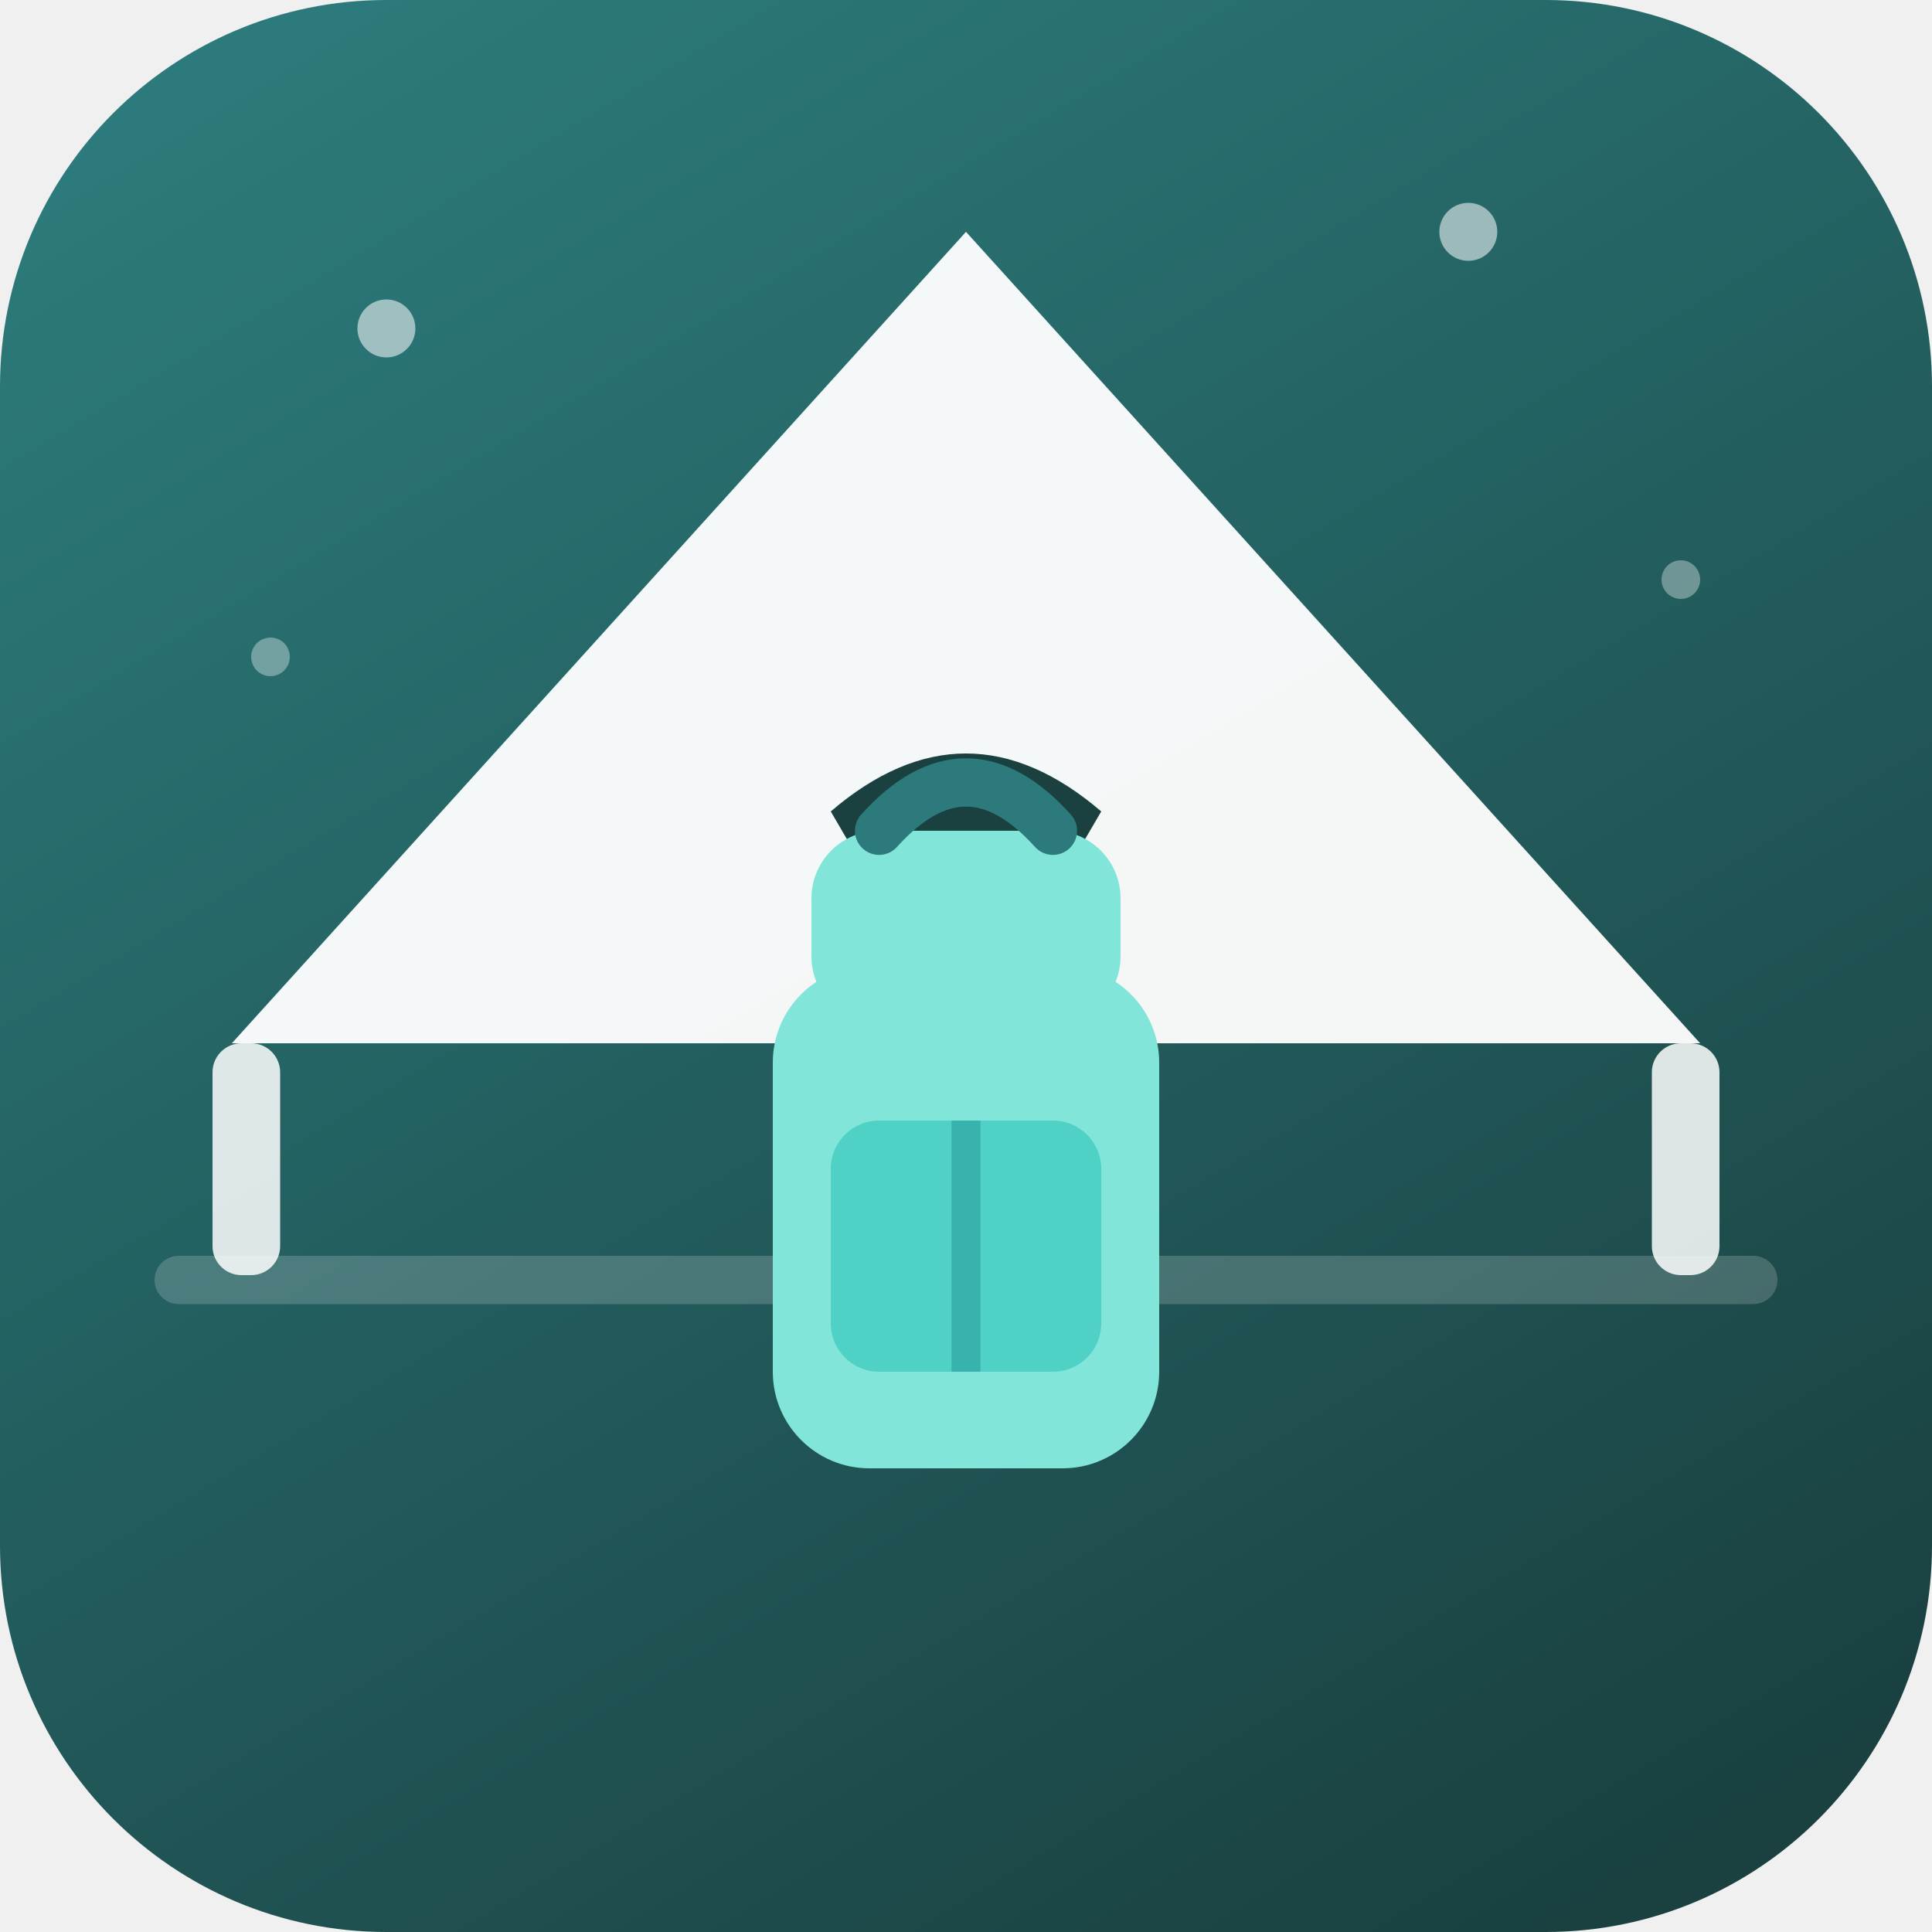
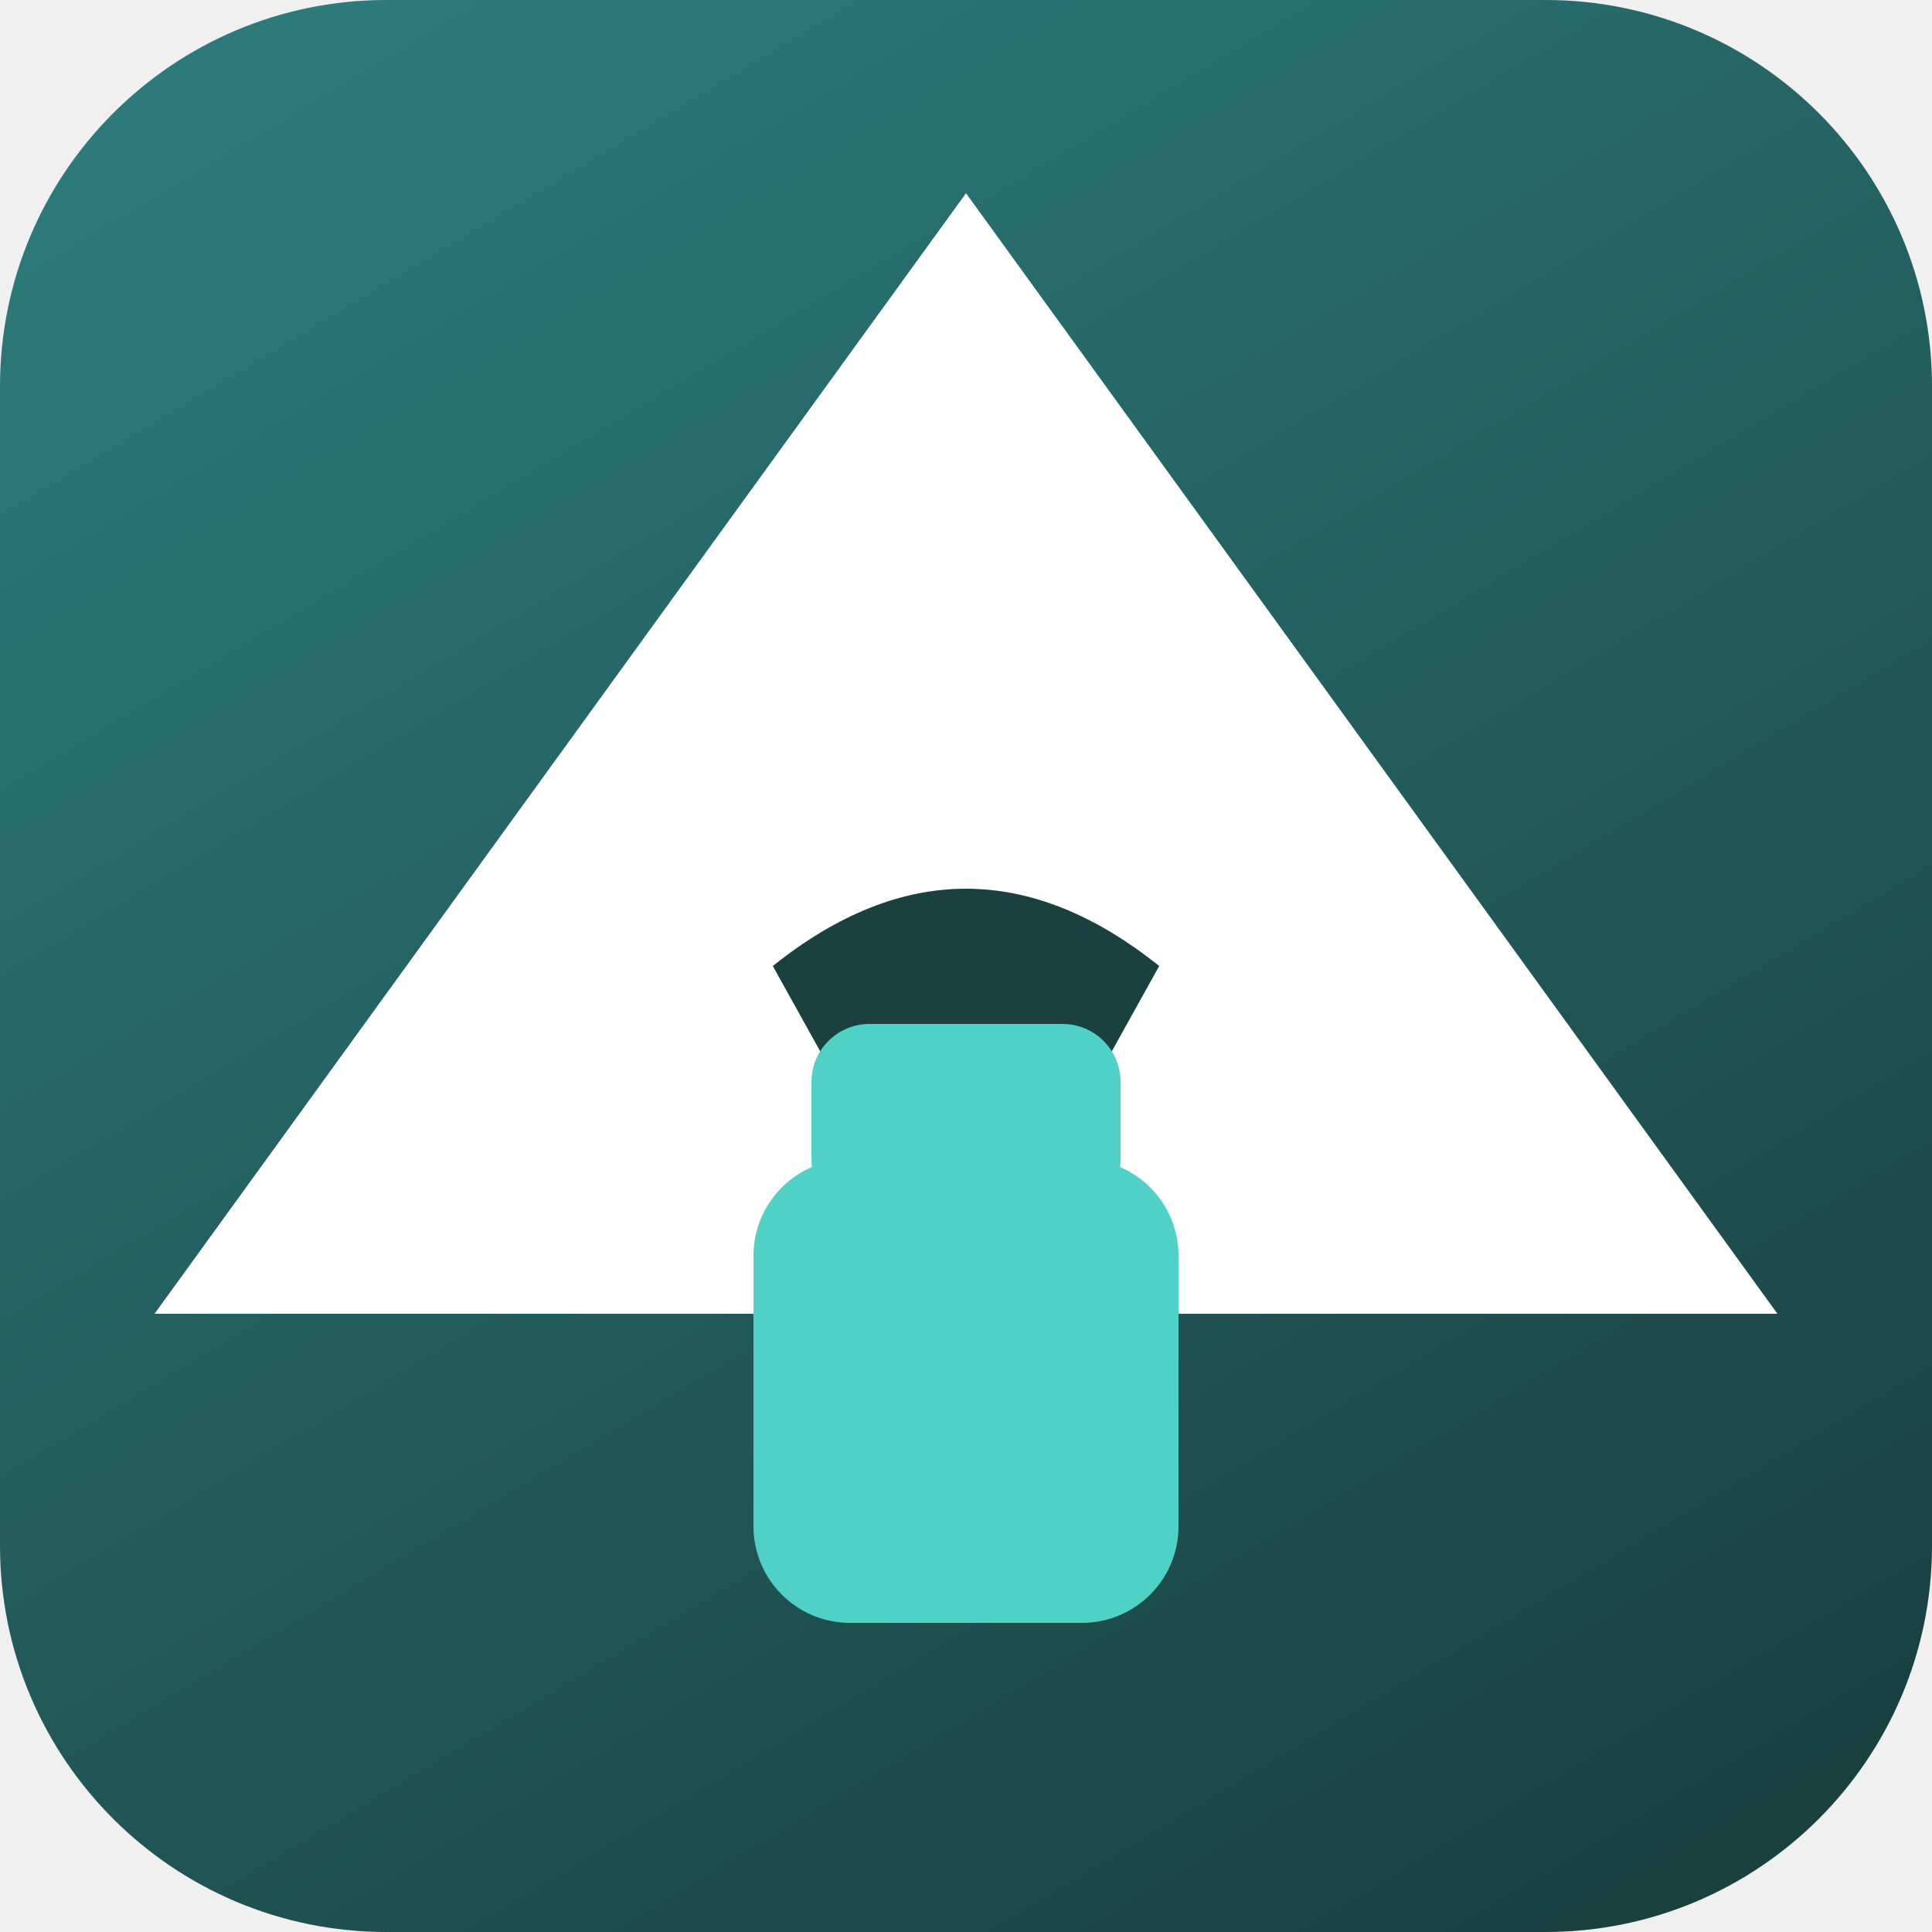
<svg xmlns="http://www.w3.org/2000/svg" viewBox="0 0 100 100">
  <defs>
    <linearGradient id="bg" x1="0.2" y1="0" x2="0.8" y2="1">
      <stop offset="0%" stop-color="#2C7A7B" />
      <stop offset="100%" stop-color="#1A4040" />
    </linearGradient>
  </defs>
  <rect width="100" height="100" rx="20" fill="url(#bg)" />
-   <circle cx="20" cy="17" r="1.5" fill="white" opacity="0.55" />
-   <circle cx="76" cy="12" r="1.5" fill="white" opacity="0.55" />
-   <circle cx="87" cy="30" r="1" fill="white" opacity="0.35" />
-   <circle cx="14" cy="34" r="1" fill="white" opacity="0.35" />
-   <path d="M50 12 L88 54 L12 54 Z" fill="white" opacity="0.95" />
-   <path d="M50 54 L43 42 Q50 36 57 42 Z" fill="#1A4040" />
-   <rect x="11" y="54" width="3.5" height="12" rx="1.5" fill="white" opacity="0.85" />
-   <rect x="85.5" y="54" width="3.5" height="12" rx="1.5" fill="white" opacity="0.85" />
-   <rect x="8" y="65" width="84" height="2.5" rx="1.25" fill="white" opacity="0.18" />
-   <rect x="40" y="50" width="20" height="26" rx="5" fill="#81E6D9" />
-   <rect x="42" y="43" width="16" height="10" rx="3.5" fill="#81E6D9" />
-   <path d="M45.5 43 Q50 38 54.5 43" stroke="#2C7A7B" stroke-width="2.5" fill="none" stroke-linecap="round" />
-   <rect x="43" y="58" width="14" height="13" rx="2.5" fill="#4FD1C5" />
-   <line x1="50" y1="58" x2="50" y2="71" stroke="#38B2AC" stroke-width="1.5" />
+   <path d="M50 10 L92 68 L8 68 Z" fill="white" />
+   <path d="M50 68 L40 50 Q50 42 60 50 Z" fill="#1A4040" />
+   <rect x="39" y="60" width="22" height="24" rx="5" fill="#4FD1C5" />
+   <rect x="42" y="53" width="16" height="10" rx="3" fill="#4FD1C5" />
</svg>
